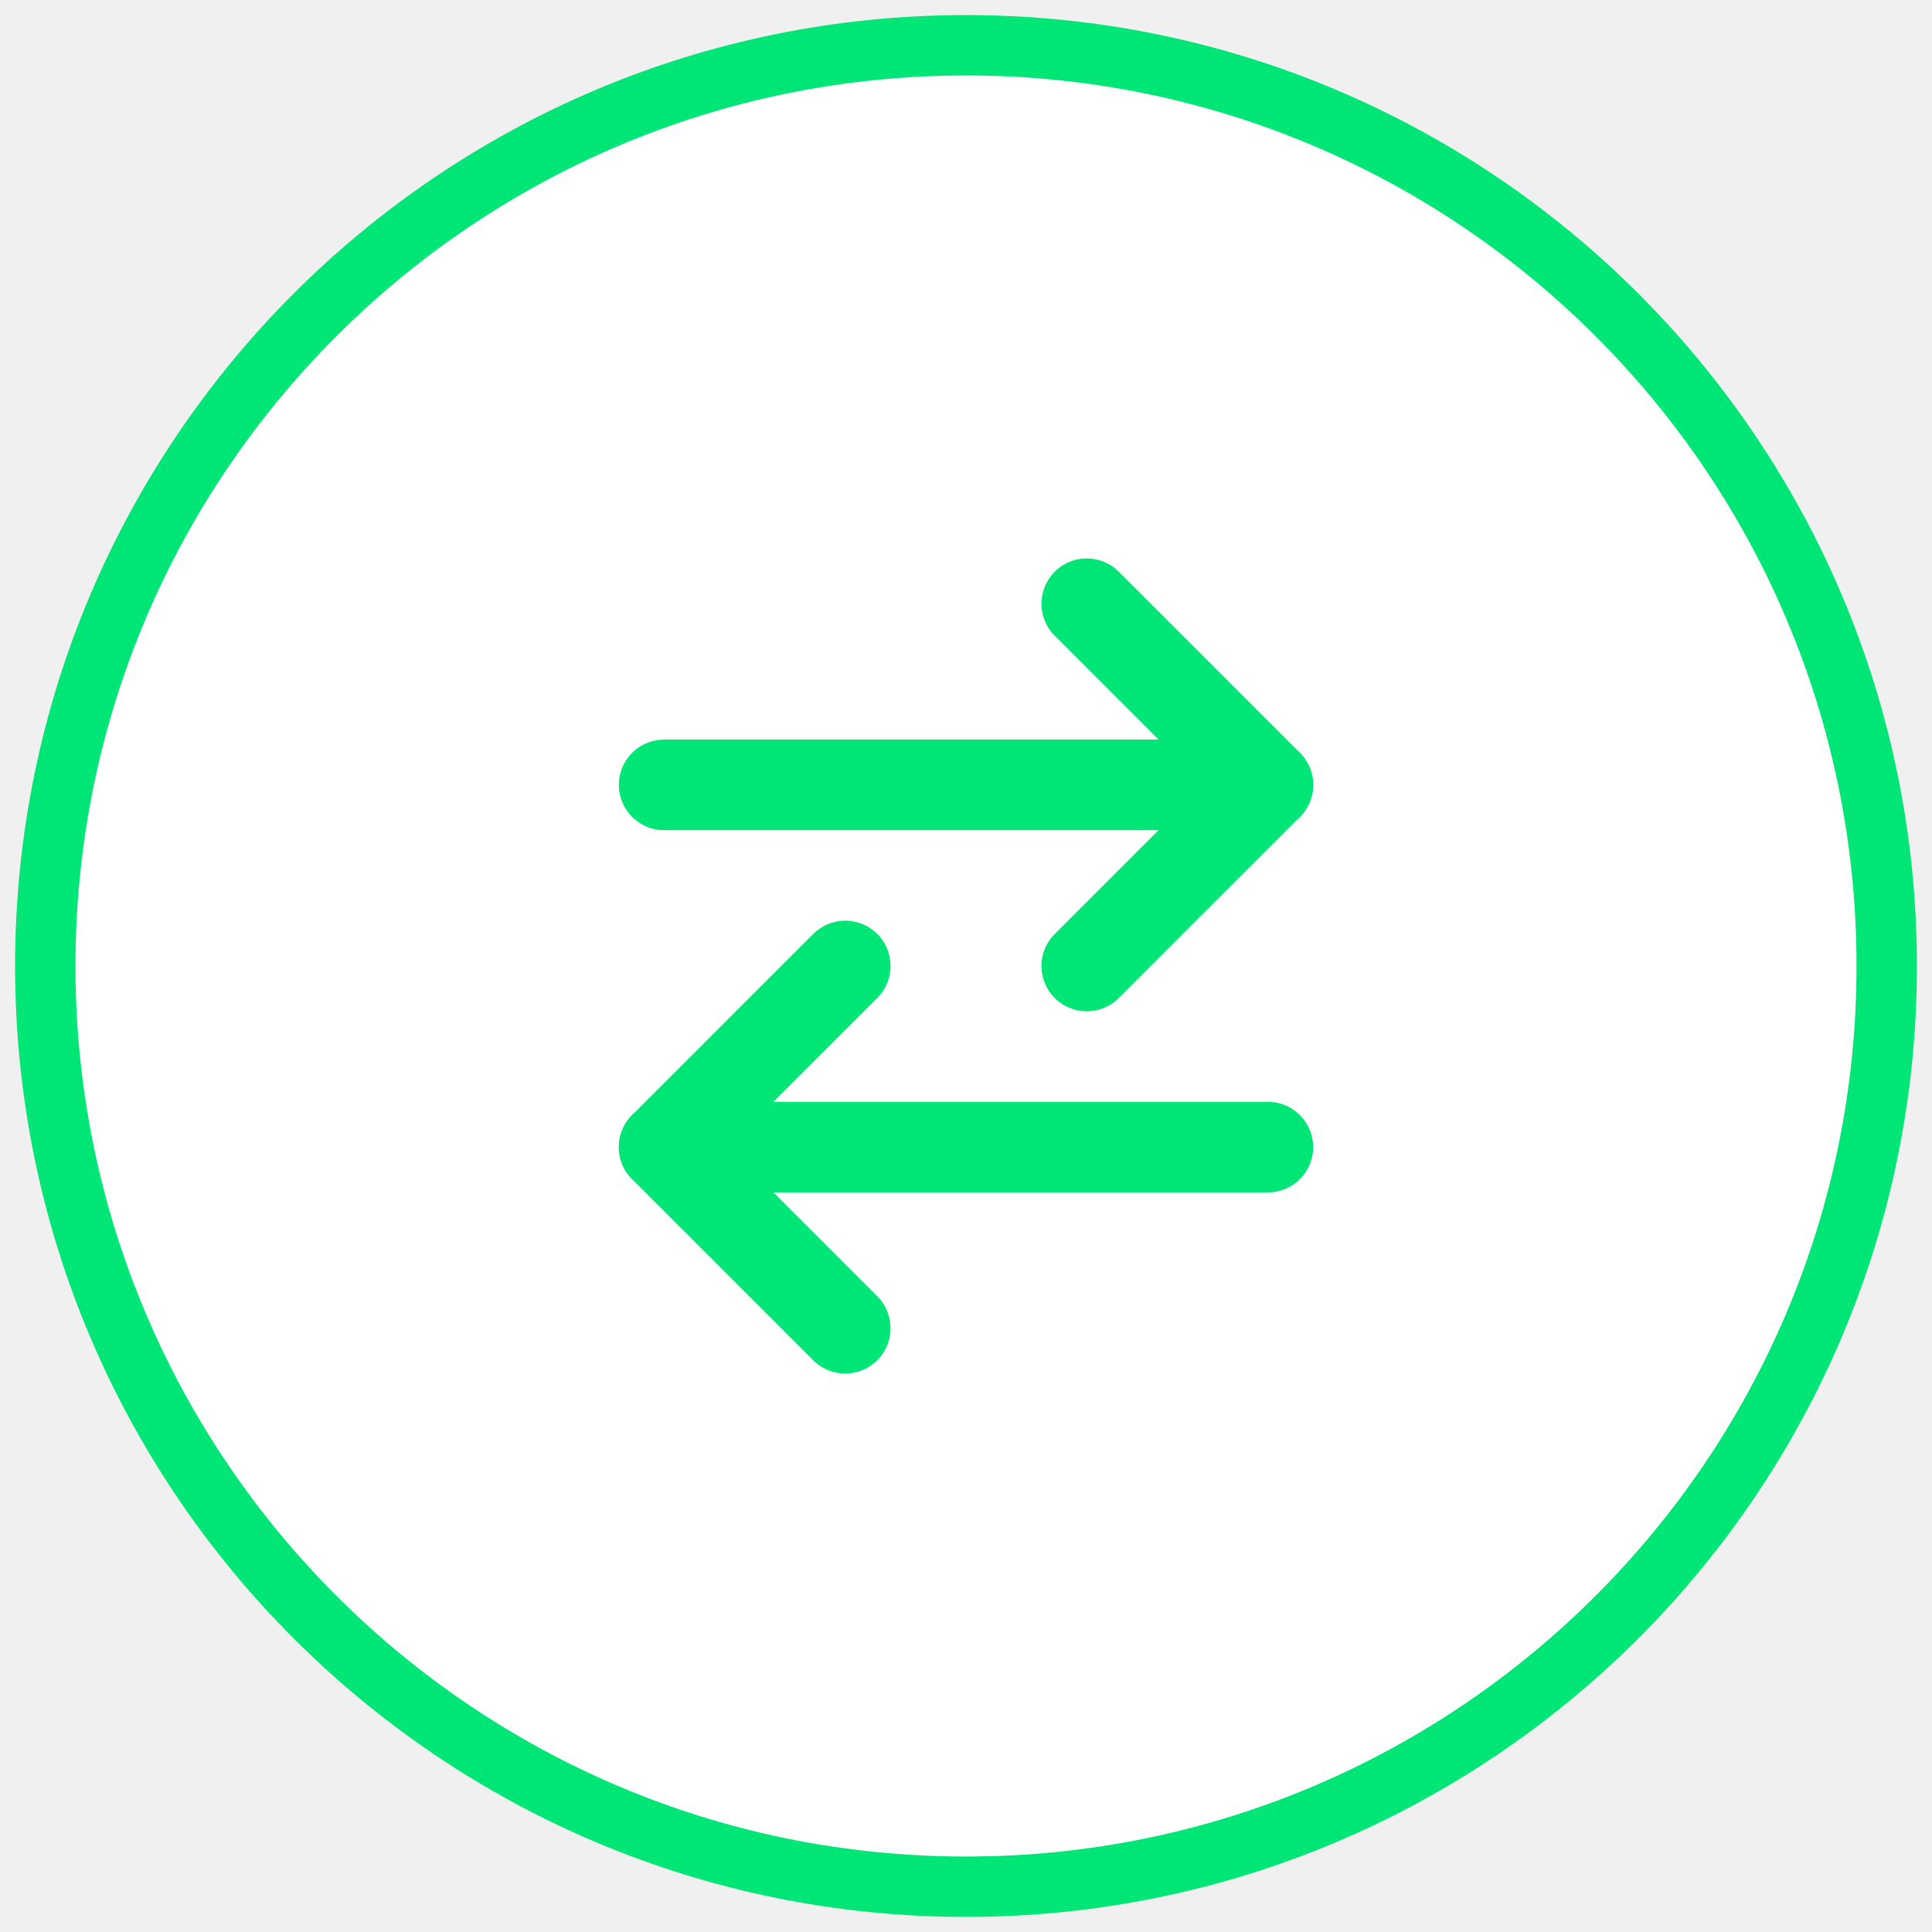
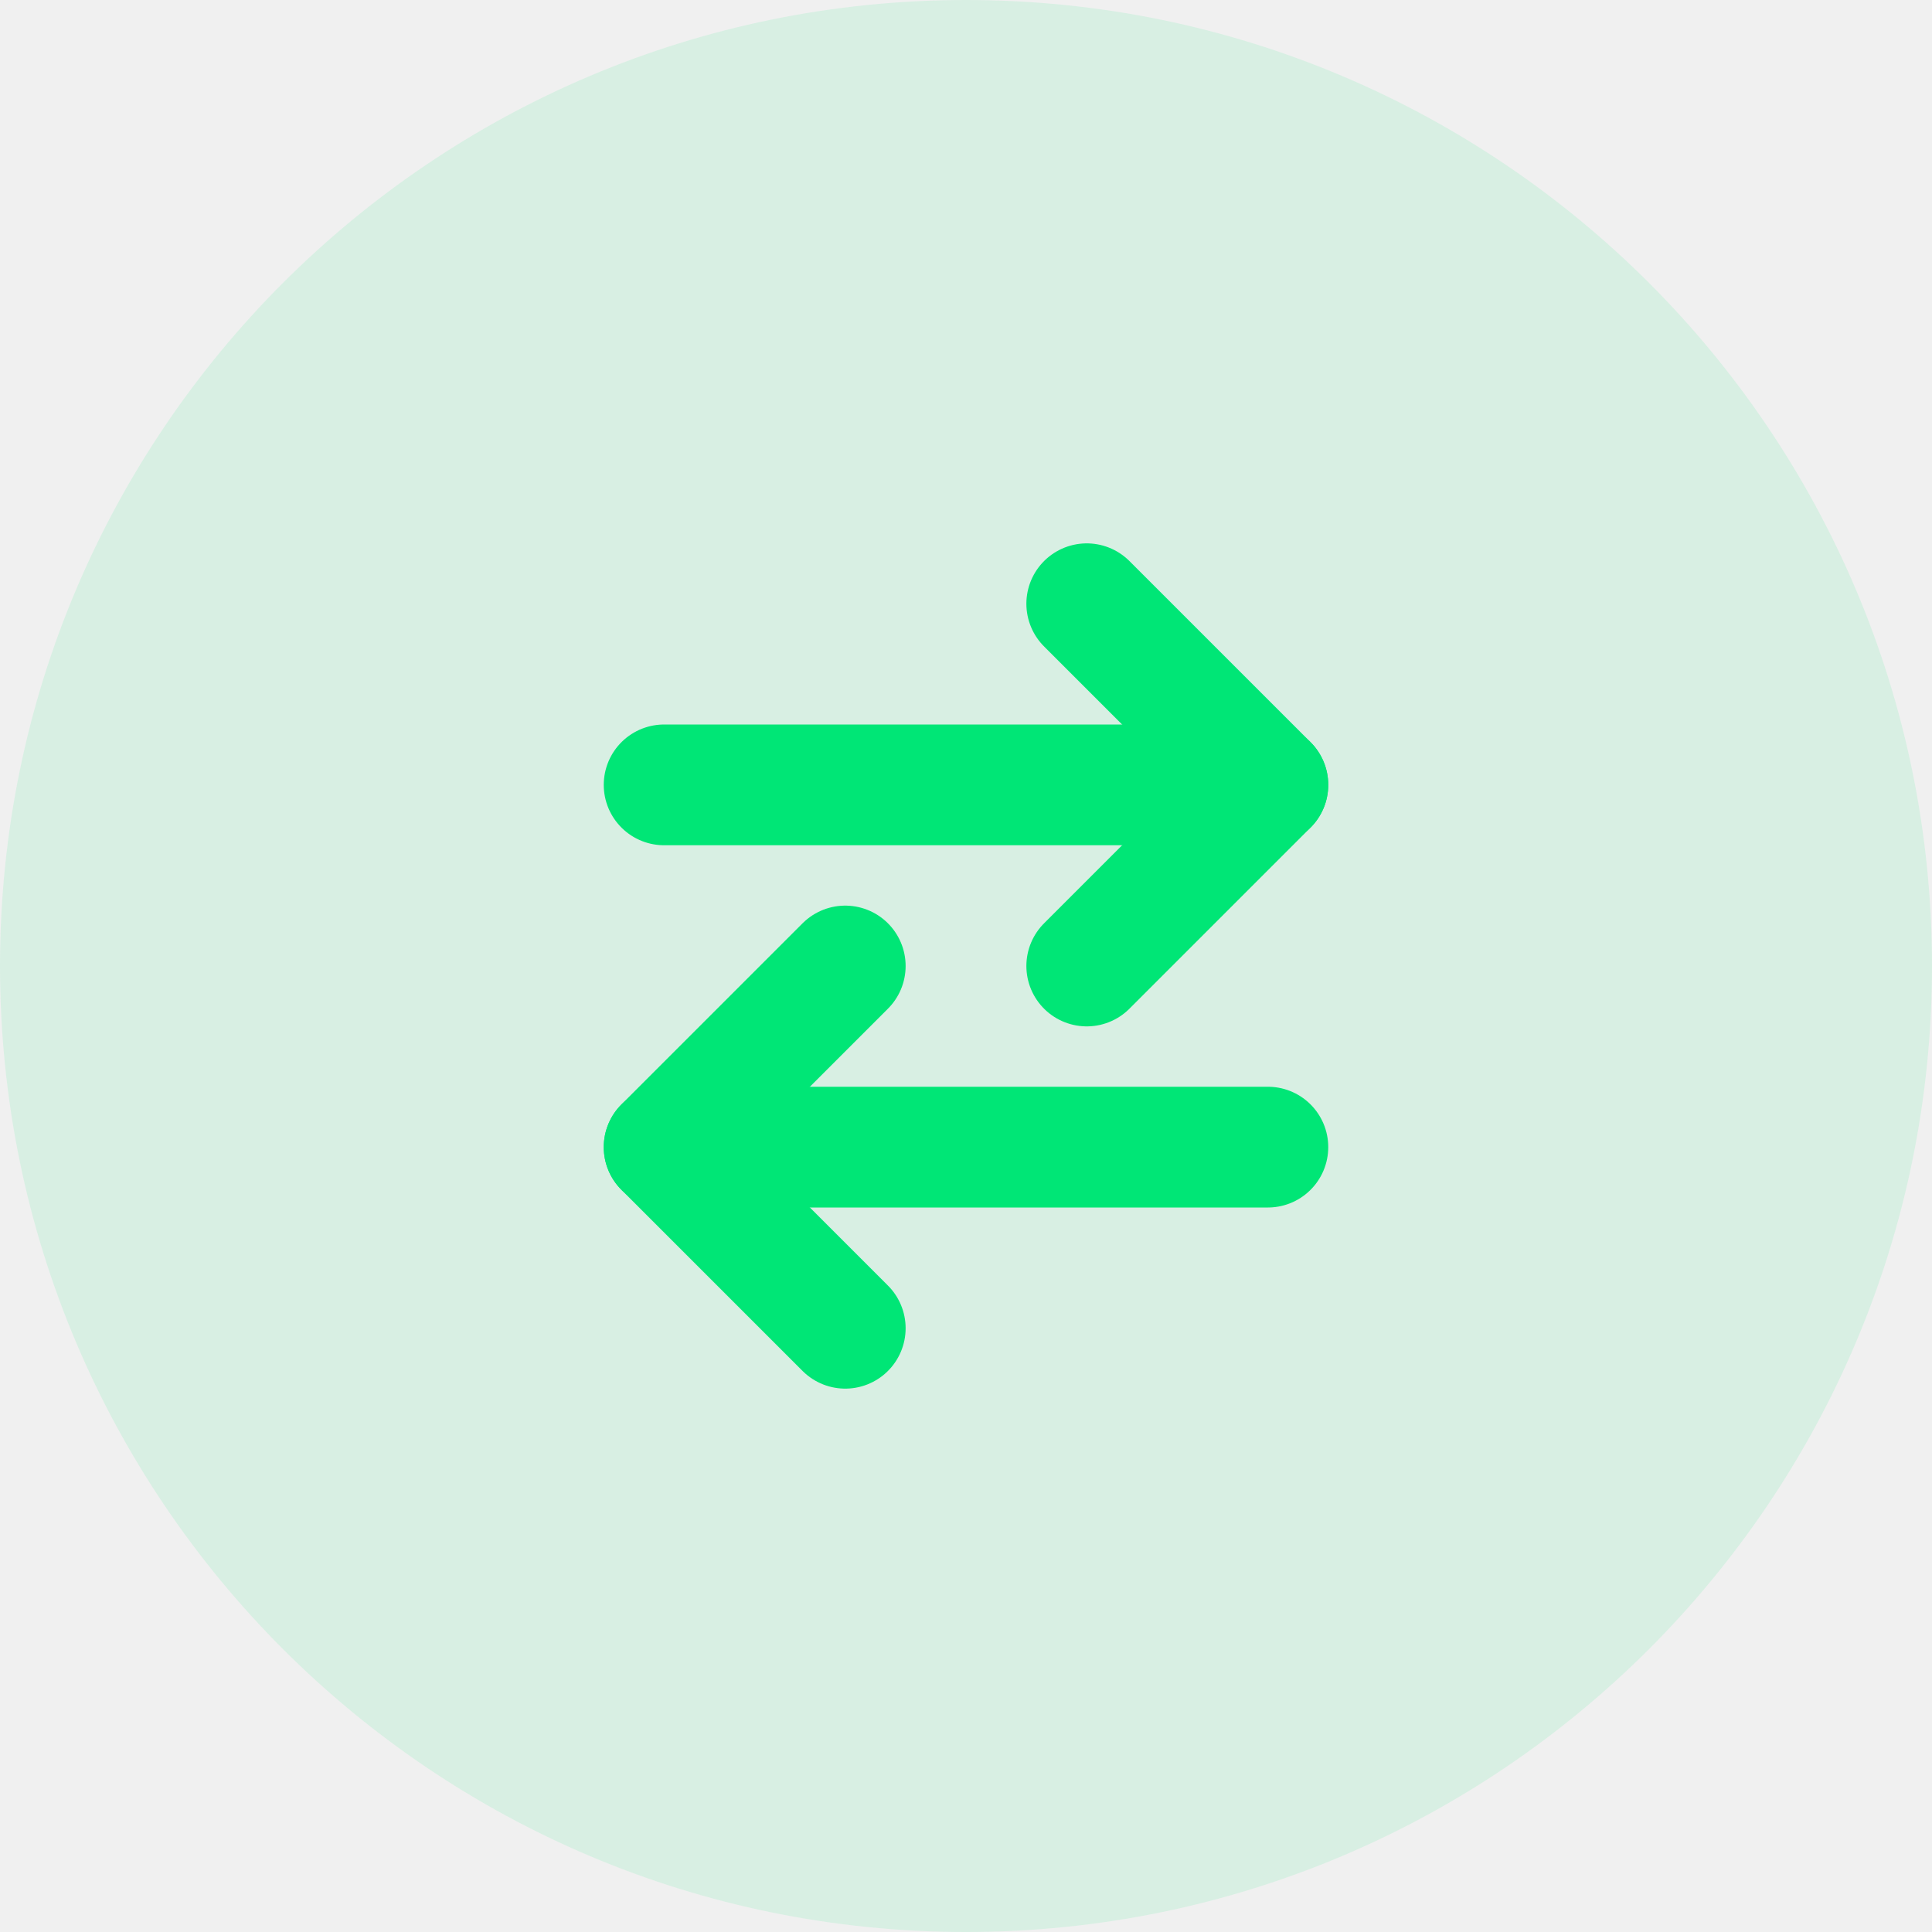
<svg xmlns="http://www.w3.org/2000/svg" viewBox="0 0 64 64" width="64" height="64">
-   <circle cx="32" cy="32" r="30.5" fill="#FFFFFF" stroke="#00E676" stroke-width="2" />
-   <g fill="none" stroke="#00E676" stroke-width="3" stroke-linecap="round" stroke-linejoin="round">
-     <path d="M22 26 L42 26" />
-     <path d="M36 20 L42 26 L36 32" />
-     <path d="M42 38 L22 38" />
-     <path d="M28 32 L22 38 L28 44" />
+   <circle cx="32" cy="32" r="32" fill="rgba(0,230,118,0.10)" />
+   <g transform="translate(32 32)" fill="none" stroke="#00E676" stroke-width="4" stroke-linecap="round" stroke-linejoin="round">
+     <path d="M-10 -6 L10 -6" />
+     <path d="M4 -12 L10 -6 L4 0" />
+     <path d="M10 6 L-10 6" />
+     <path d="M-4 0 L-10 6 L-4 12" />
  </g>
</svg>
